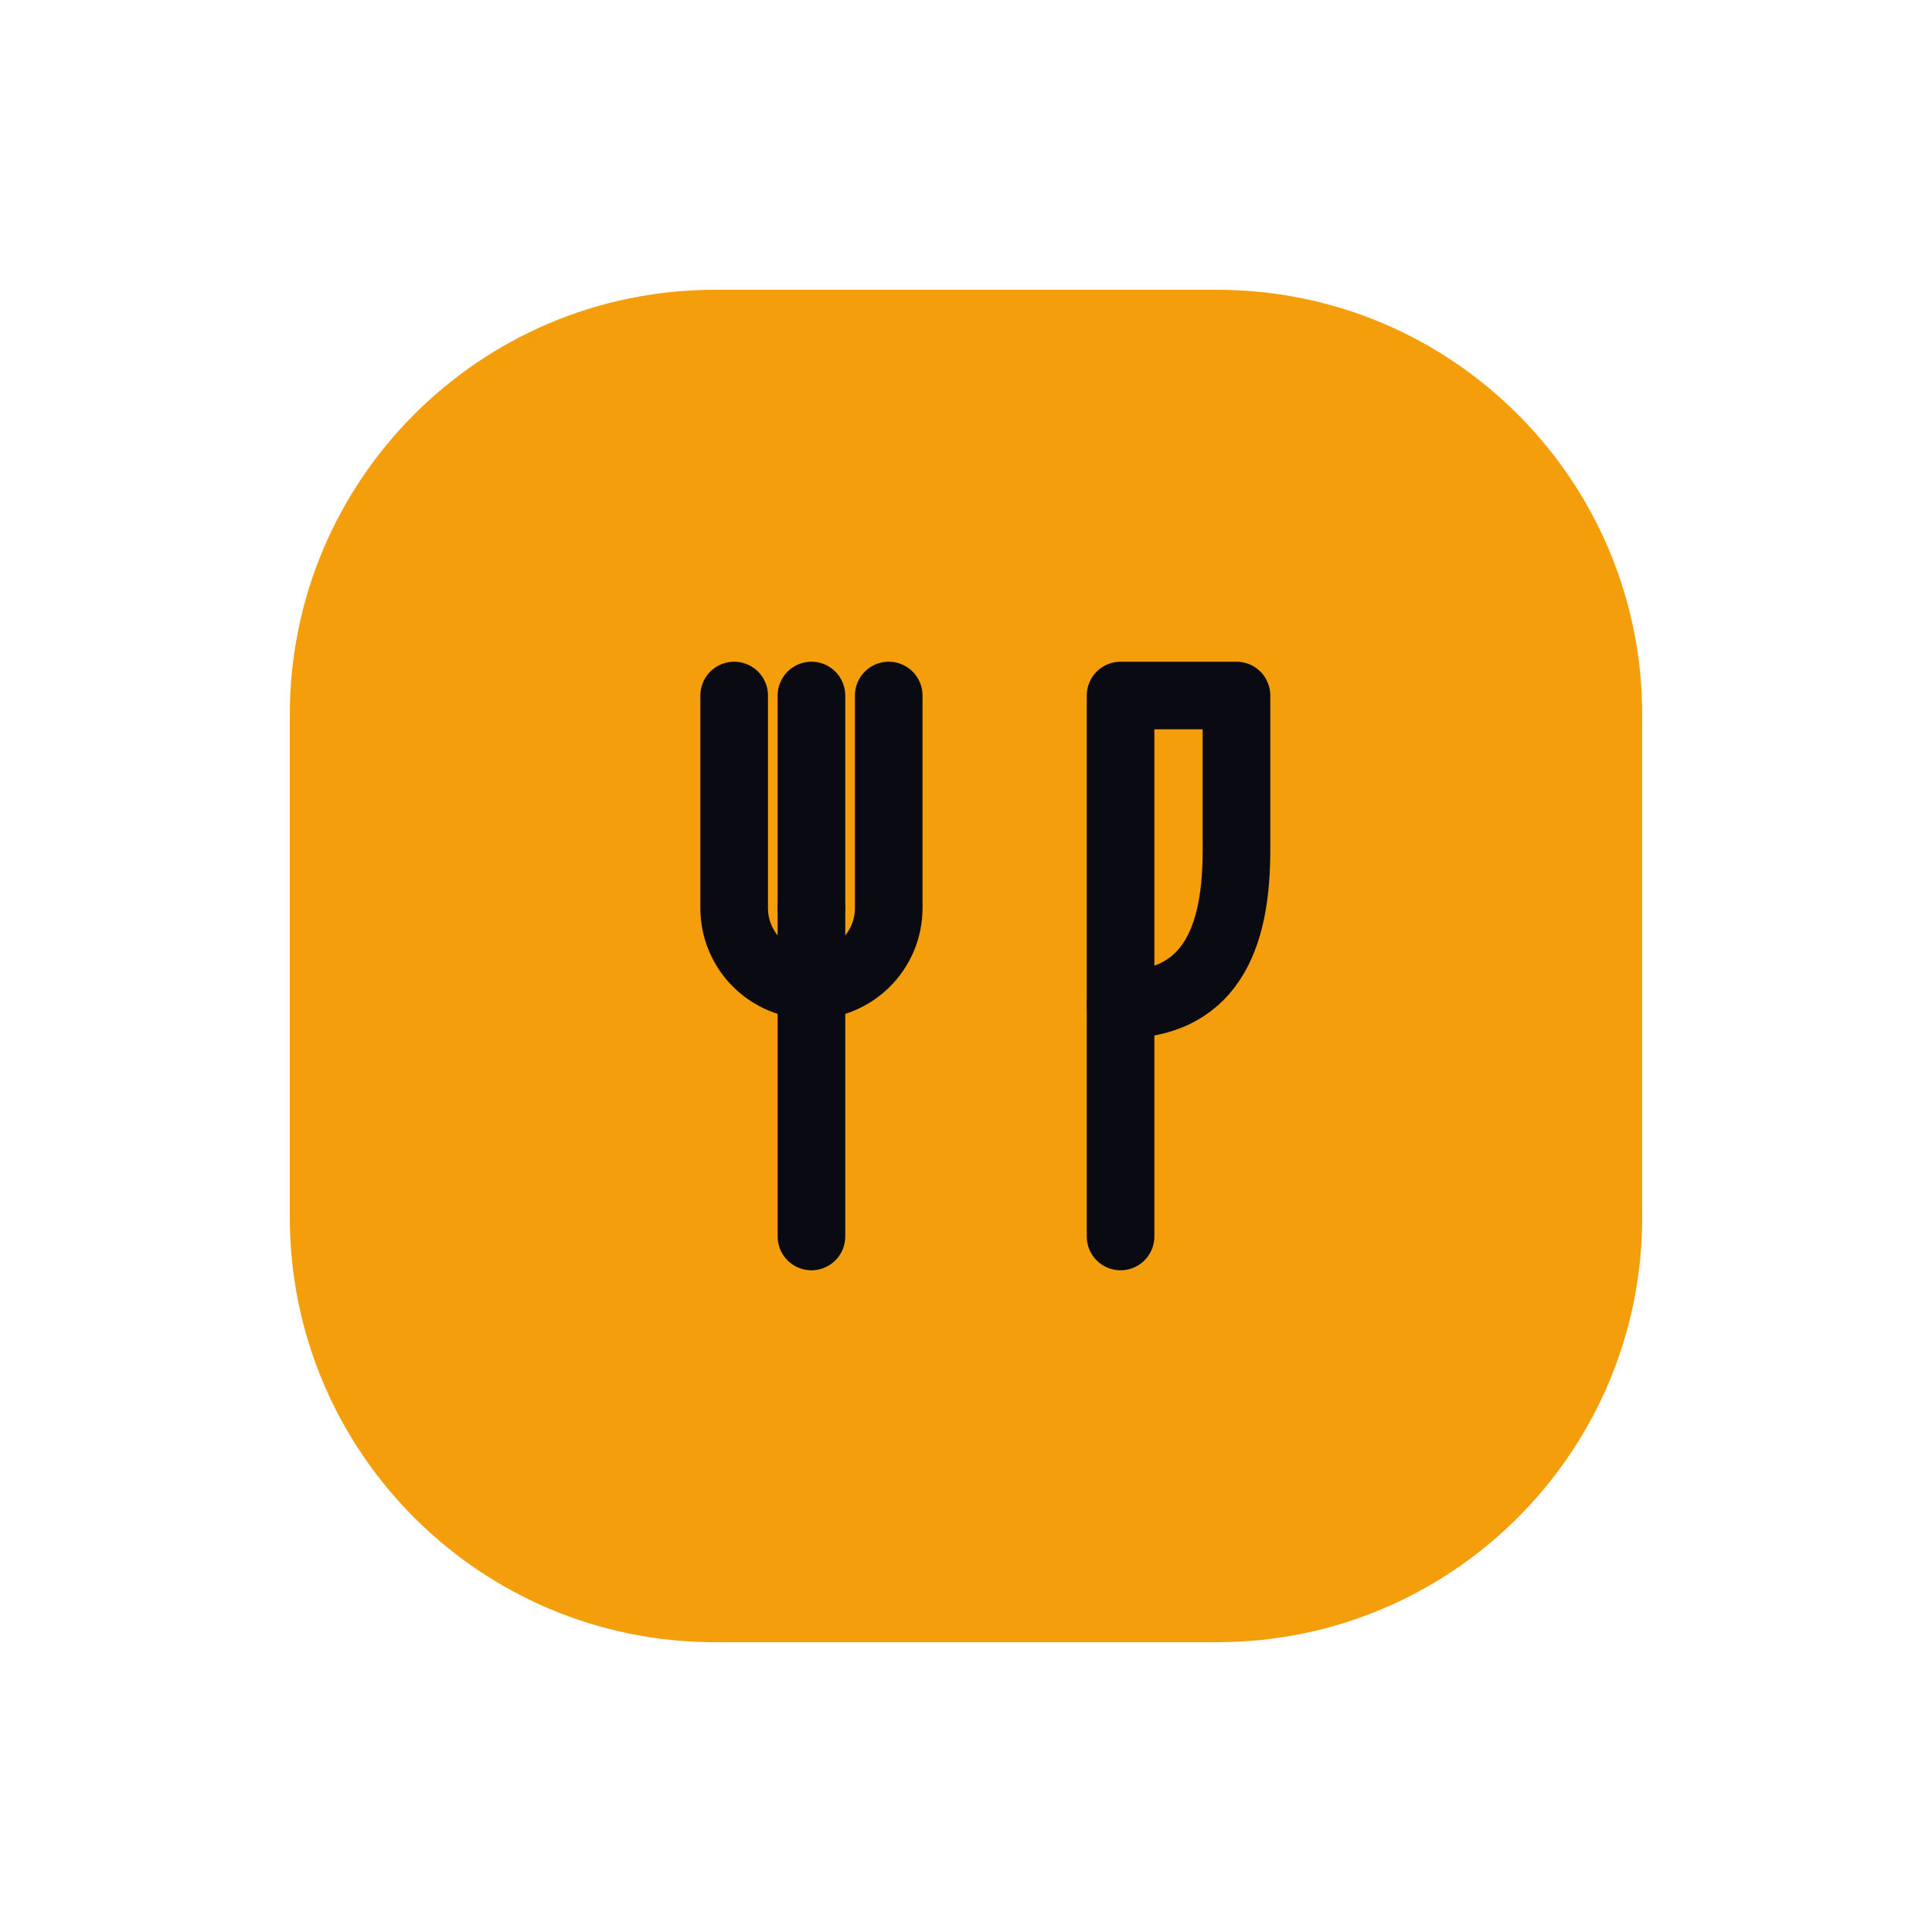
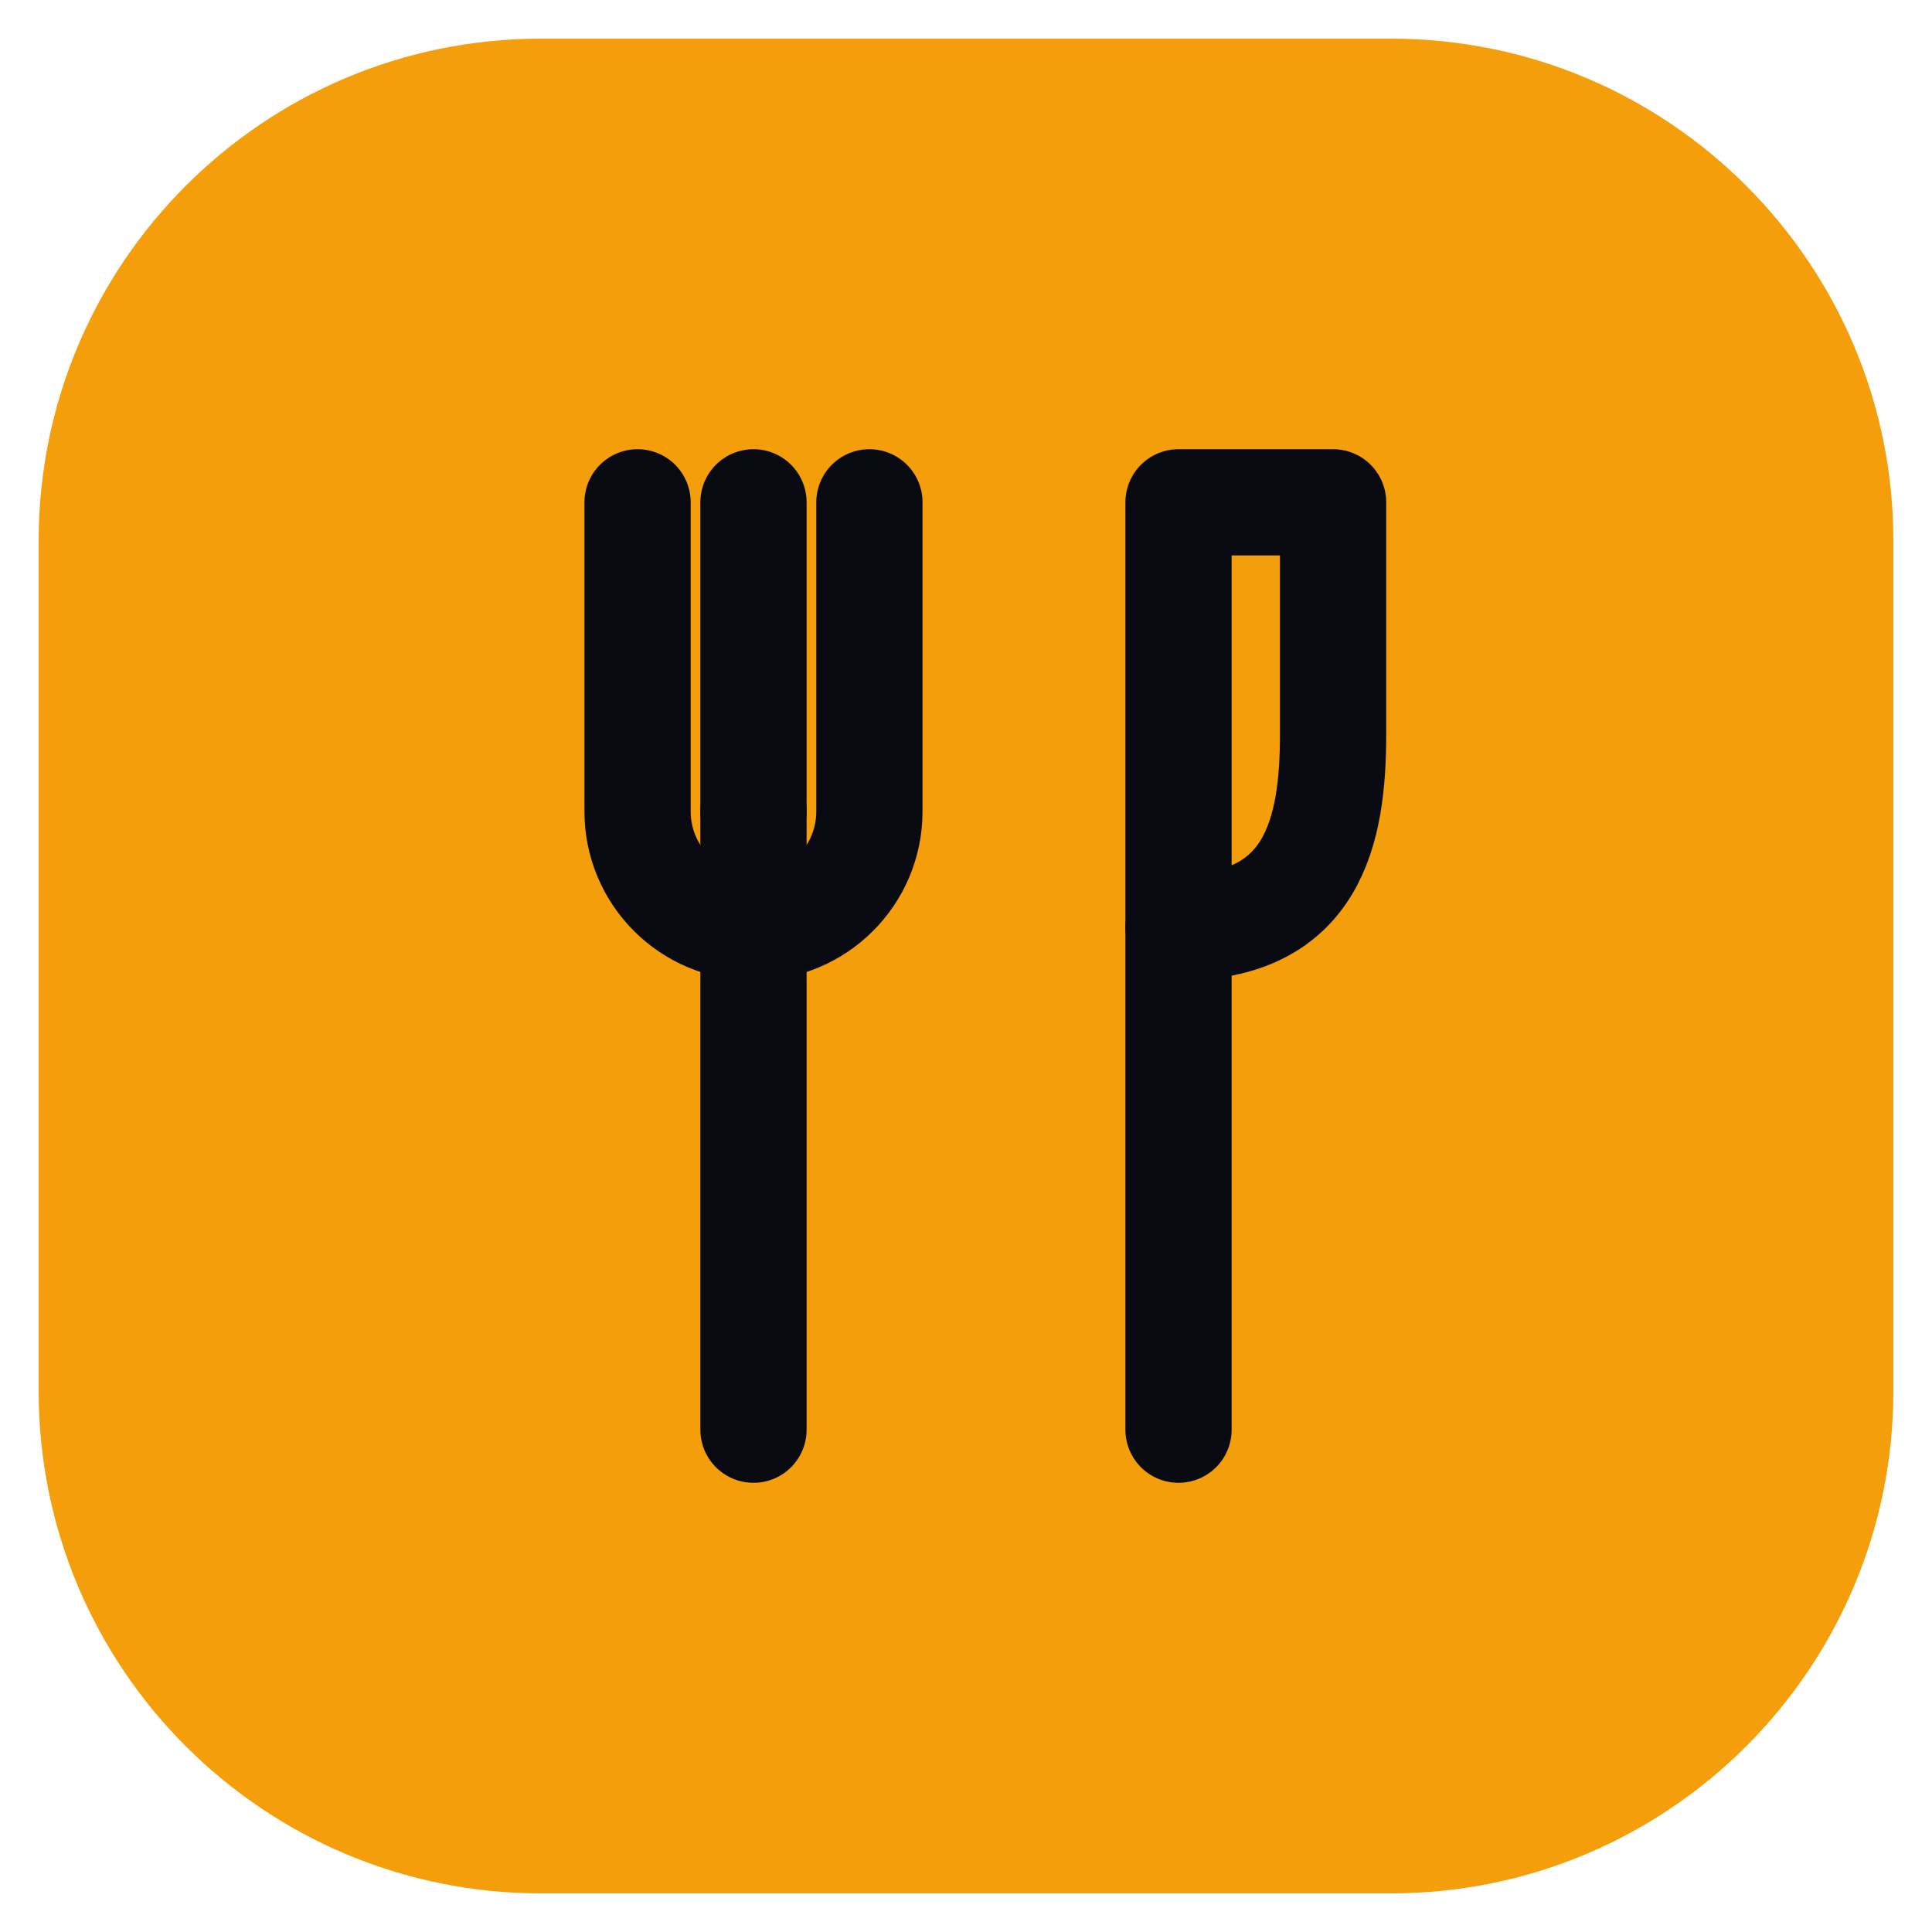
<svg xmlns="http://www.w3.org/2000/svg" viewBox="0 0 100 100" width="100" height="100">
-   <rect x="15" y="15" width="70" height="70" rx="22" fill="#F59E0B" />
-   <path d="M38,36 L38,47 A4,4 0 0,0 46,47 L46,36" fill="none" stroke="#0A0B12" stroke-width="3.5" stroke-linecap="round" stroke-linejoin="round" />
-   <line x1="42" y1="36" x2="42" y2="47" stroke="#0A0B12" stroke-width="3.5" stroke-linecap="round" />
-   <line x1="42" y1="47" x2="42" y2="64" stroke="#0A0B12" stroke-width="3.5" stroke-linecap="round" />
-   <path d="M58,36 L58,52 C63,52 64,48 64,44 L64,36 Z" fill="none" stroke="#0A0B12" stroke-width="3.5" stroke-linecap="round" stroke-linejoin="round" />
-   <line x1="58" y1="52" x2="58" y2="64" stroke="#0A0B12" stroke-width="3.5" stroke-linecap="round" />
+   <rect x="2" y="2" width="96" height="96" rx="26" fill="#F59E0B" />
+   <path d="M33,26 L33,42 A6,6 0 0,0 45,42 L45,26" fill="none" stroke="#0A0B12" stroke-width="5.5" stroke-linecap="round" stroke-linejoin="round" />
+   <line x1="39" y1="26" x2="39" y2="42" stroke="#0A0B12" stroke-width="5.5" stroke-linecap="round" />
+   <line x1="39" y1="42" x2="39" y2="74" stroke="#0A0B12" stroke-width="5.5" stroke-linecap="round" />
+   <path d="M61,26 L61,48 C68,48 69,43 69,38 L69,26 Z" fill="none" stroke="#0A0B12" stroke-width="5.5" stroke-linecap="round" stroke-linejoin="round" />
+   <line x1="61" y1="48" x2="61" y2="74" stroke="#0A0B12" stroke-width="5.5" stroke-linecap="round" />
</svg>
